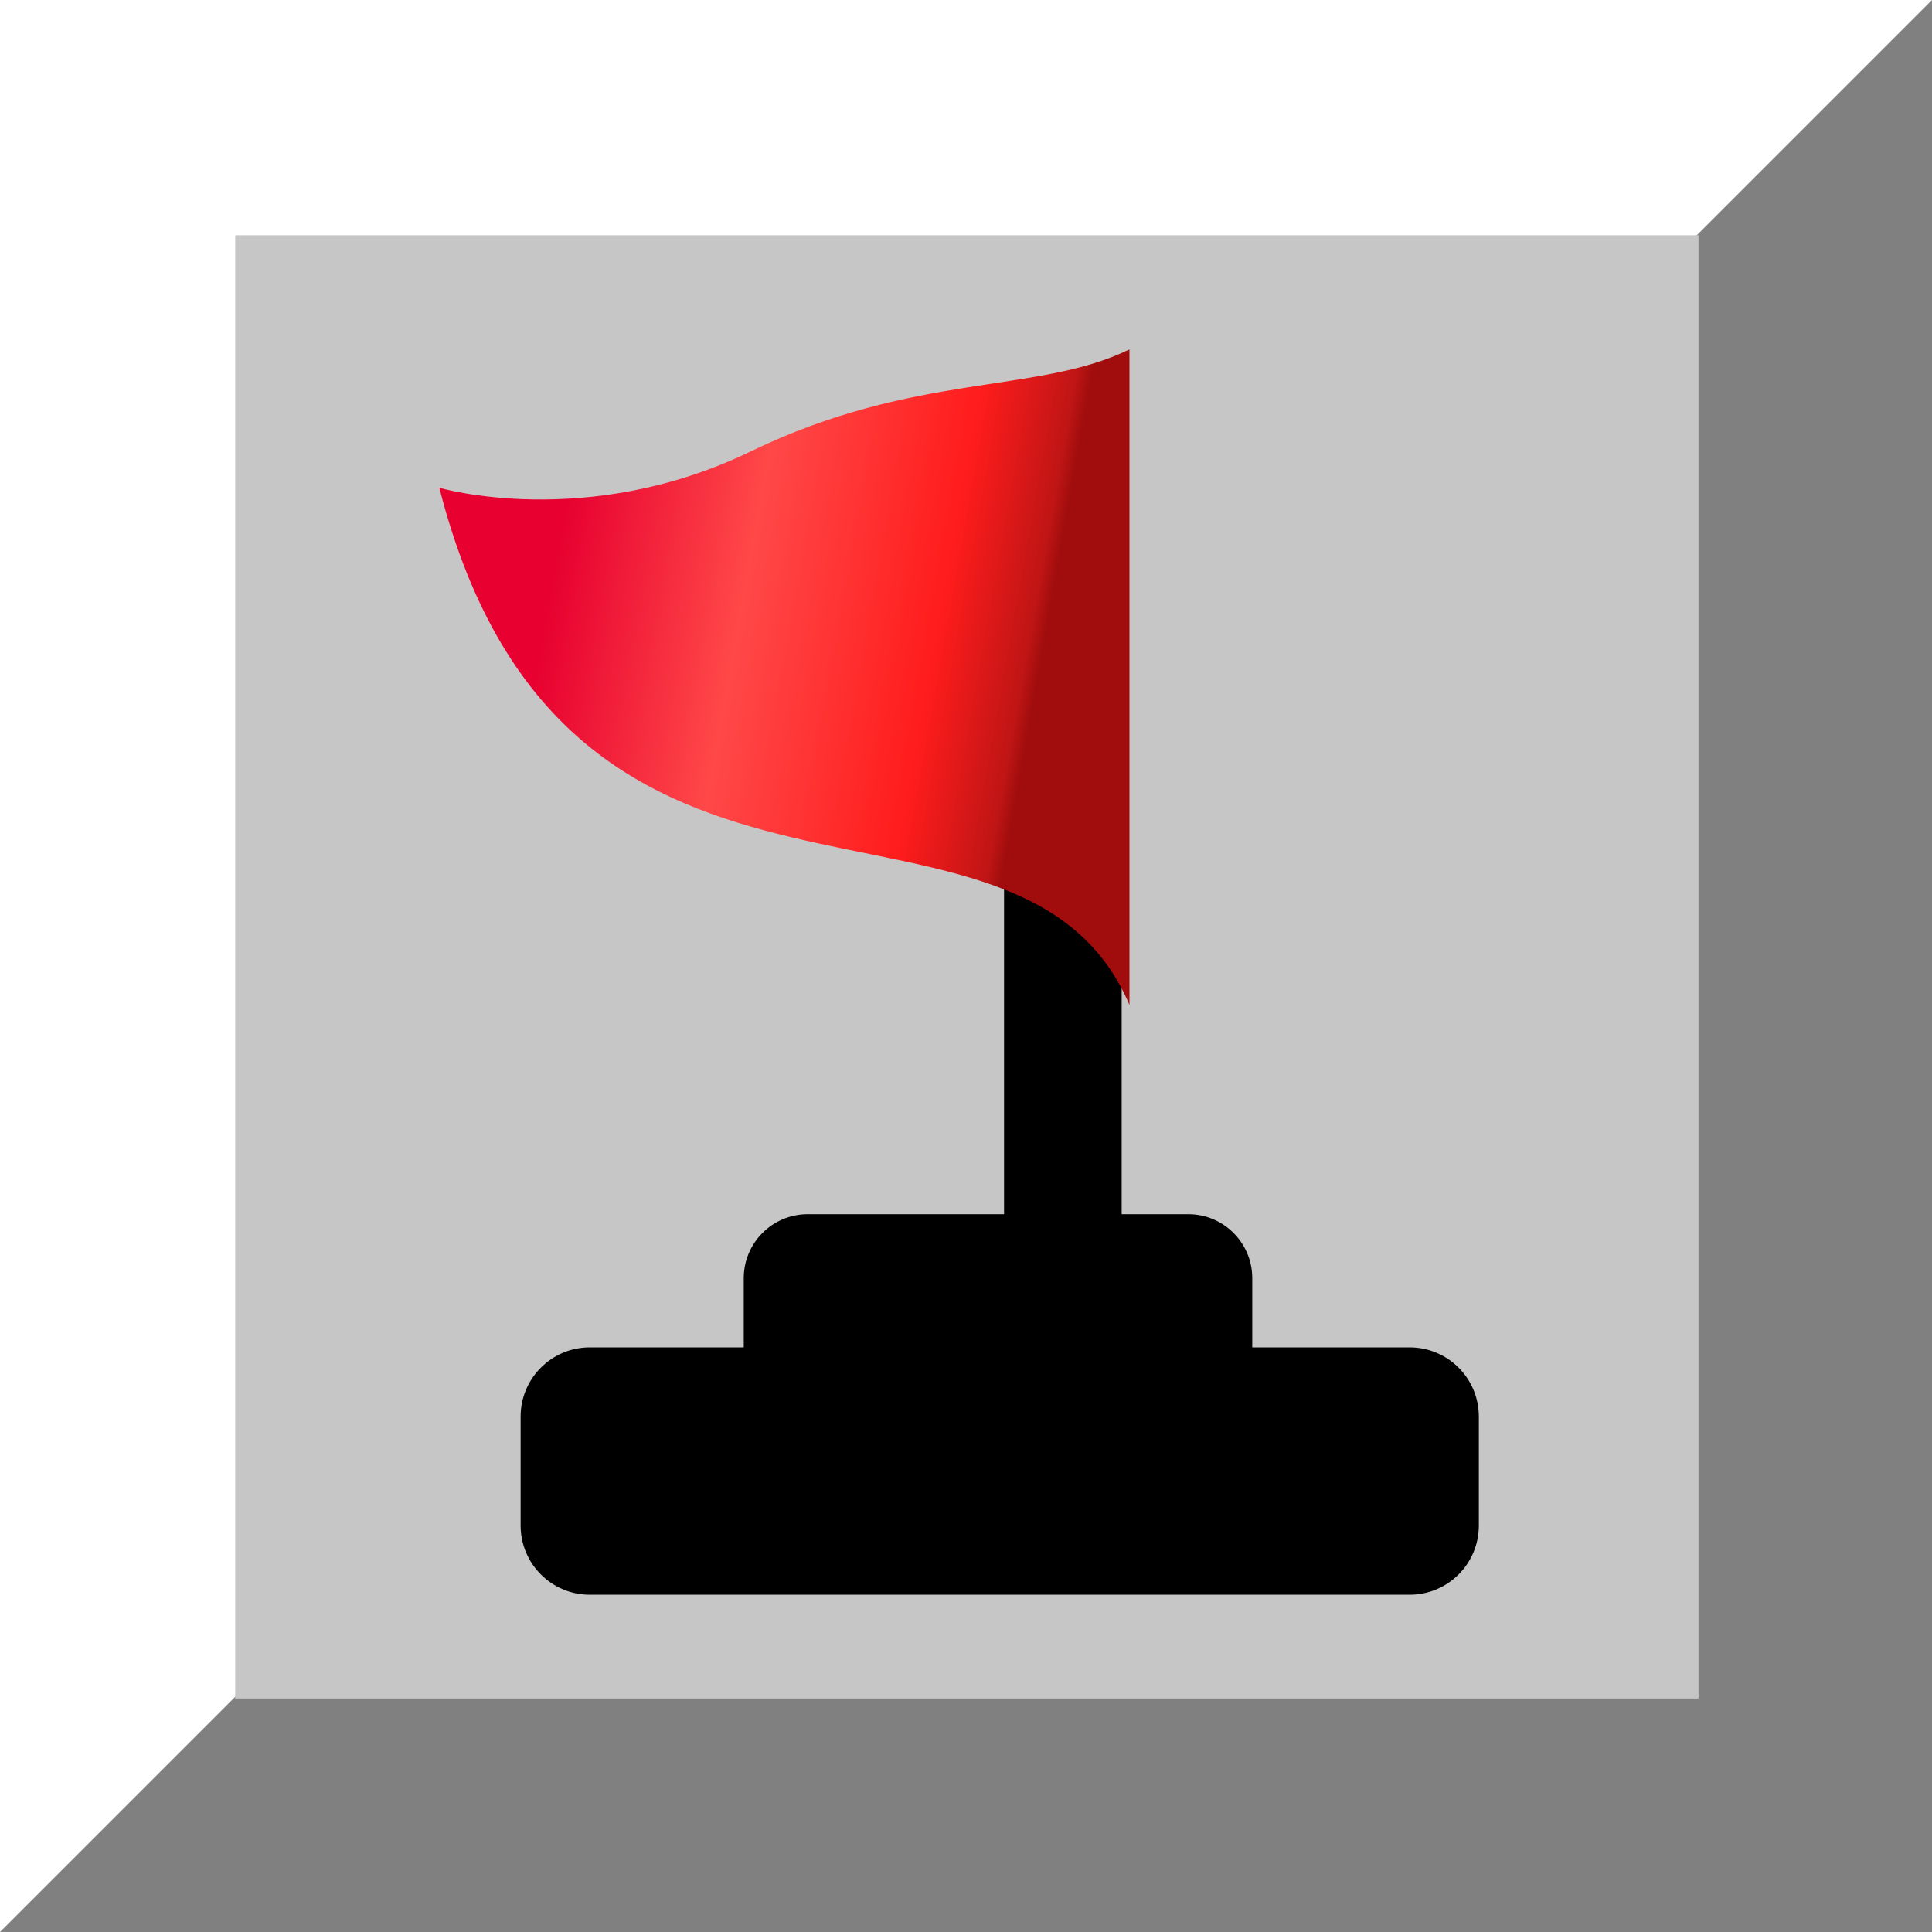
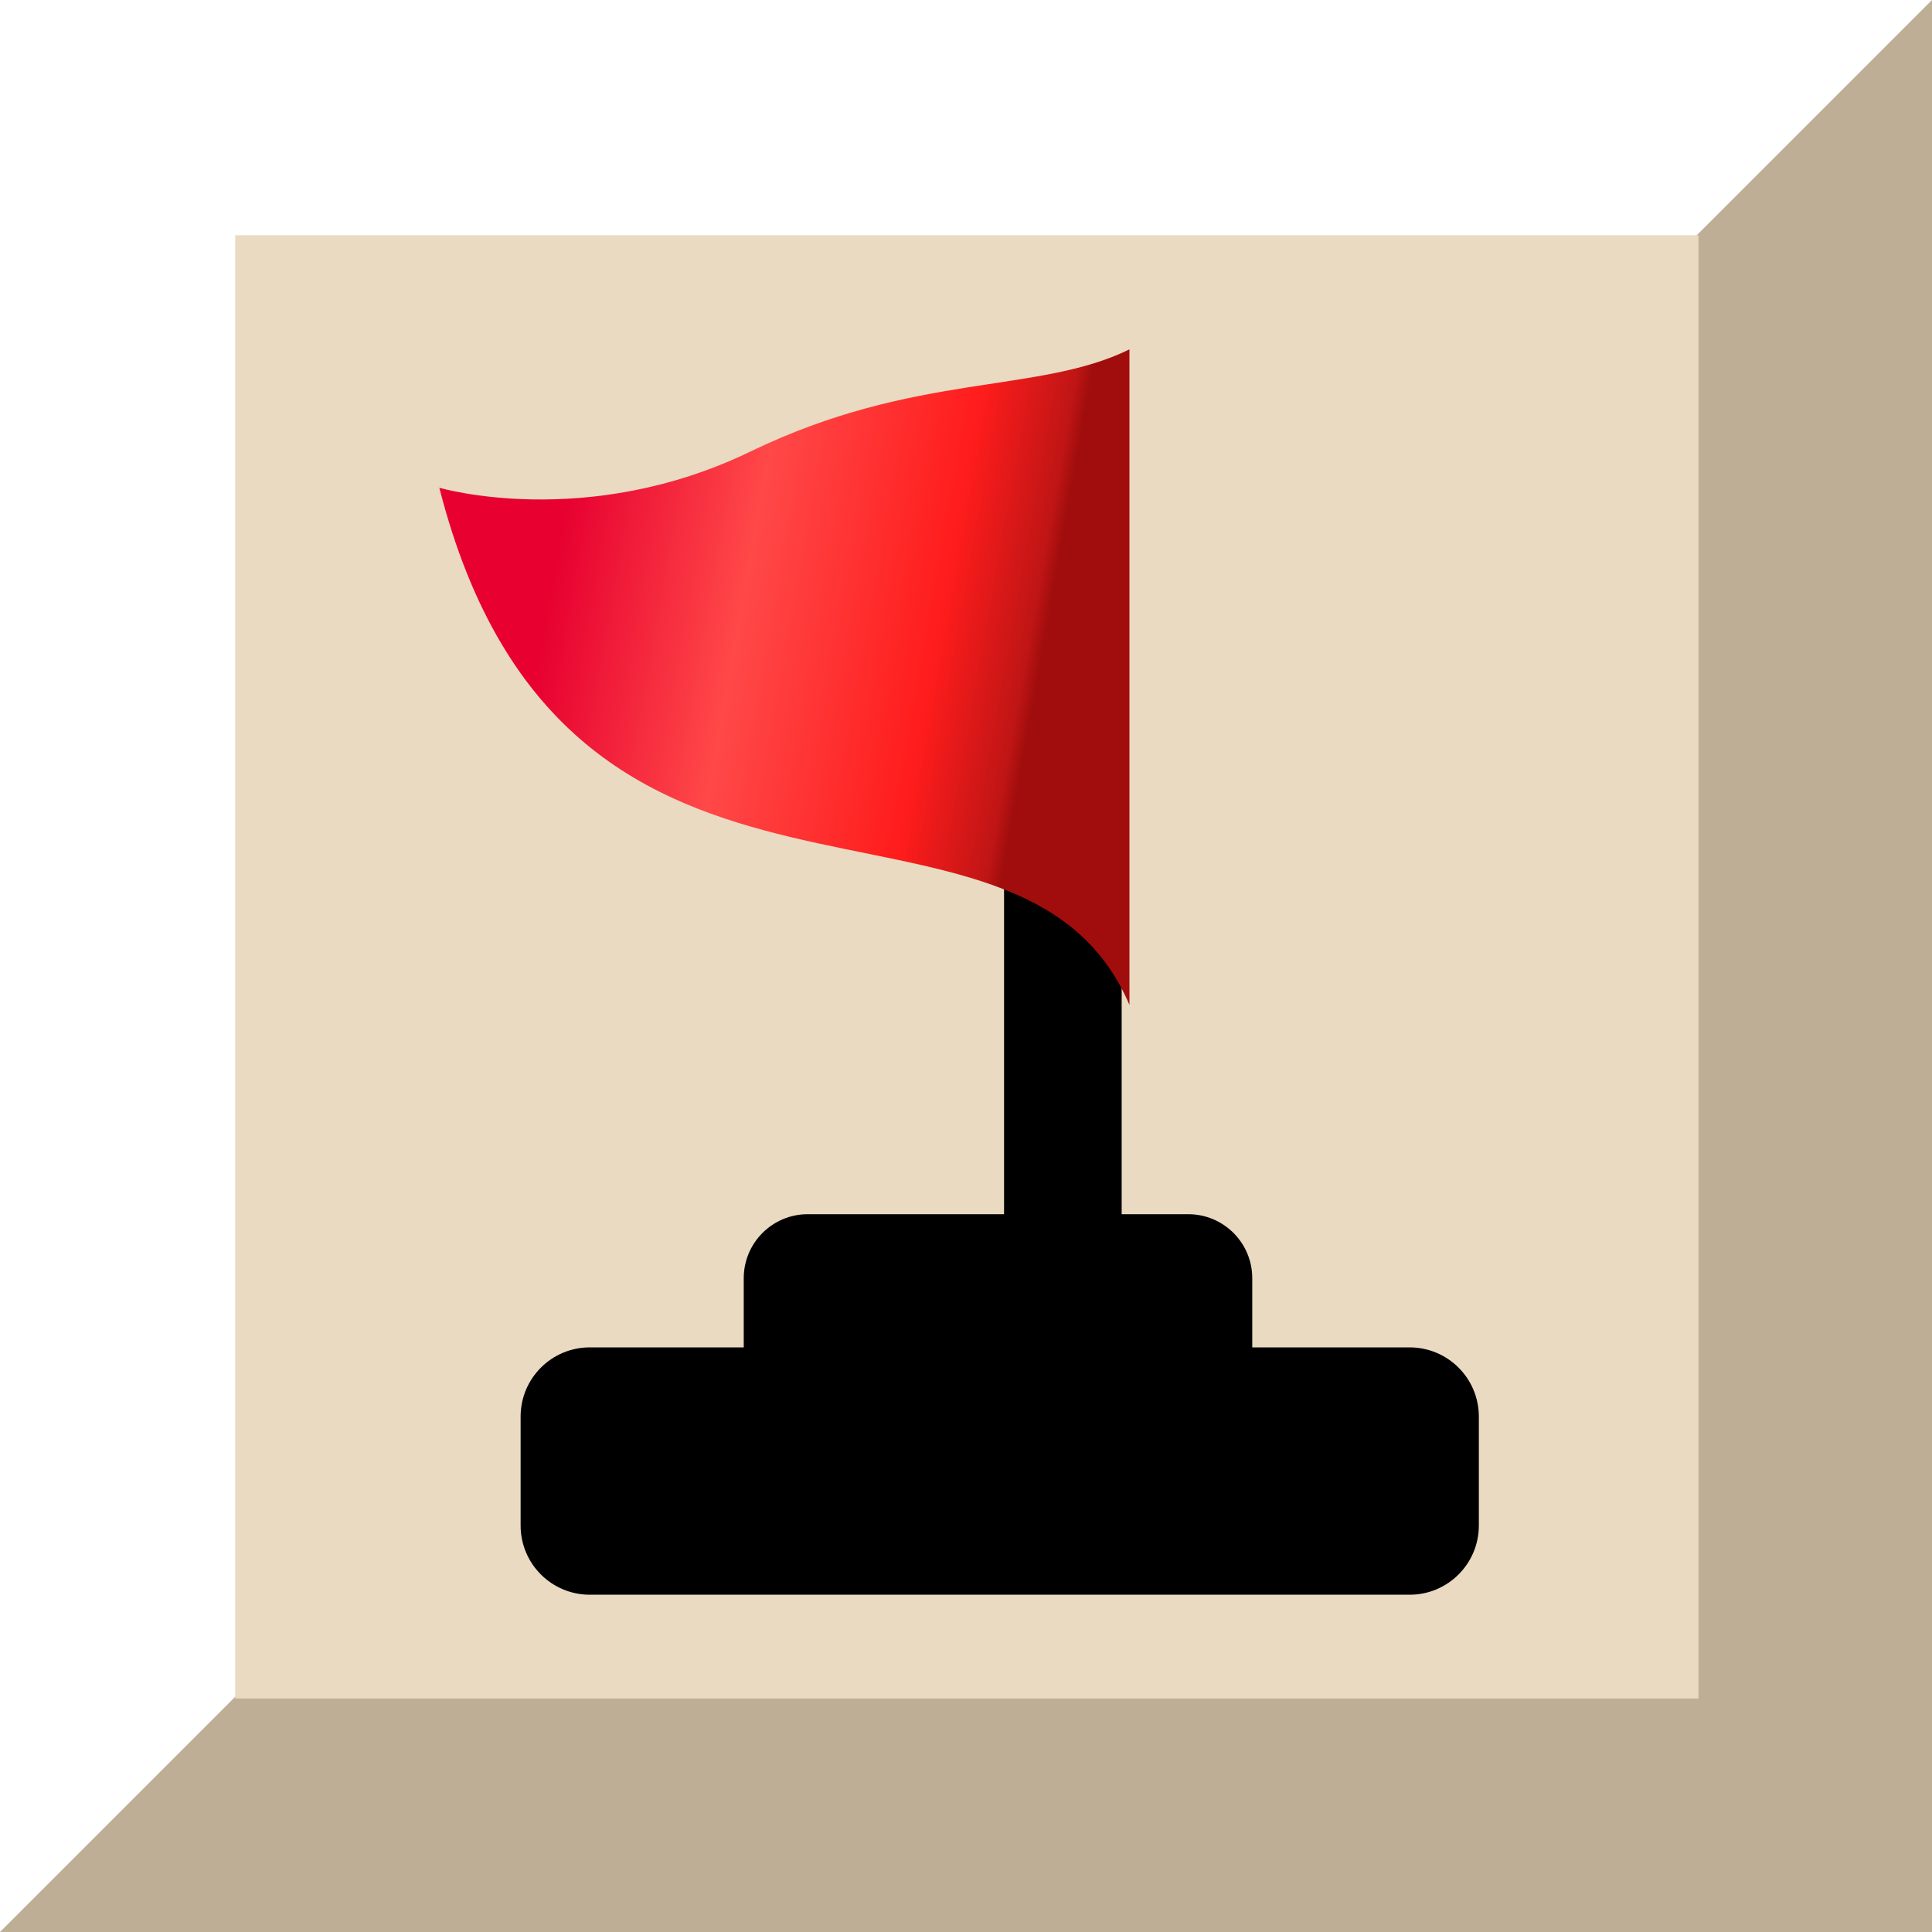
<svg xmlns="http://www.w3.org/2000/svg" xml:space="preserve" width="25mm" height="25mm" style="shape-rendering:geometricPrecision; text-rendering:geometricPrecision; image-rendering:optimizeQuality; fill-rule:evenodd; clip-rule:evenodd" viewBox="0 0 1.117 1.117">
  <defs>
    <style type="text/css">
   
    .str0 {stroke:black;stroke-width:0.003}
    .fil4 {fill:black}
    .fil0 {fill:#CCCCCC}
    .fil1 {fill:white}
-     .fil2 {fill:gray}
-     .fil3 {fill:#c6c6c6}
+     .fil2 {fill:#bdae95}
+     .fil3 {fill:#e9dac1}
    .fil5 {fill:url(#id0)}
   
  </style>
    <linearGradient id="id0" gradientUnits="userSpaceOnUse" x1="0.314" y1="0.367" x2="0.594" y2="0.417">
      <stop offset="0" style="stop-color:#E70030" />
      <stop offset="0.388" style="stop-color:#FF4848" />
      <stop offset="0.62" style="stop-color:#FF2F2F" />
      <stop offset="0.788" style="stop-color:#FF1C1C" />
      <stop offset="0.969" style="stop-color:#C01515" />
      <stop offset="1" style="stop-color:#A10D0D" />
    </linearGradient>
  </defs>
  <g id="Layer_x0020_1">
    <rect class="fil0" width="1.117" height="1.117" />
    <polygon class="fil1" points="0,0 1.117,0 0.72,0.72 0,1.117 " />
    <polygon class="fil2" points="1.117,0 1.117,1.117 0,1.117 " />
    <rect class="fil3" x="0.136" y="0.136" width="0.846" height="0.846" />
    <rect class="fil4 str0" x="0.582" y="0.513" width="0.065" height="0.235" />
    <rect class="fil4" x="0.43" y="0.702" width="0.294" height="0.119" rx="0.037" ry="0.037" />
    <rect class="fil4" x="0.301" y="0.779" width="0.554" height="0.143" rx="0.04" ry="0.04" />
    <path class="fil5" d="M0.653 0.202l0 0.379c-0.064,-0.15 -0.325,-0.009 -0.399,-0.299 0,0 0.085,0.025 0.18,-0.021 0.095,-0.046 0.166,-0.033 0.219,-0.059z" />
  </g>
</svg>
